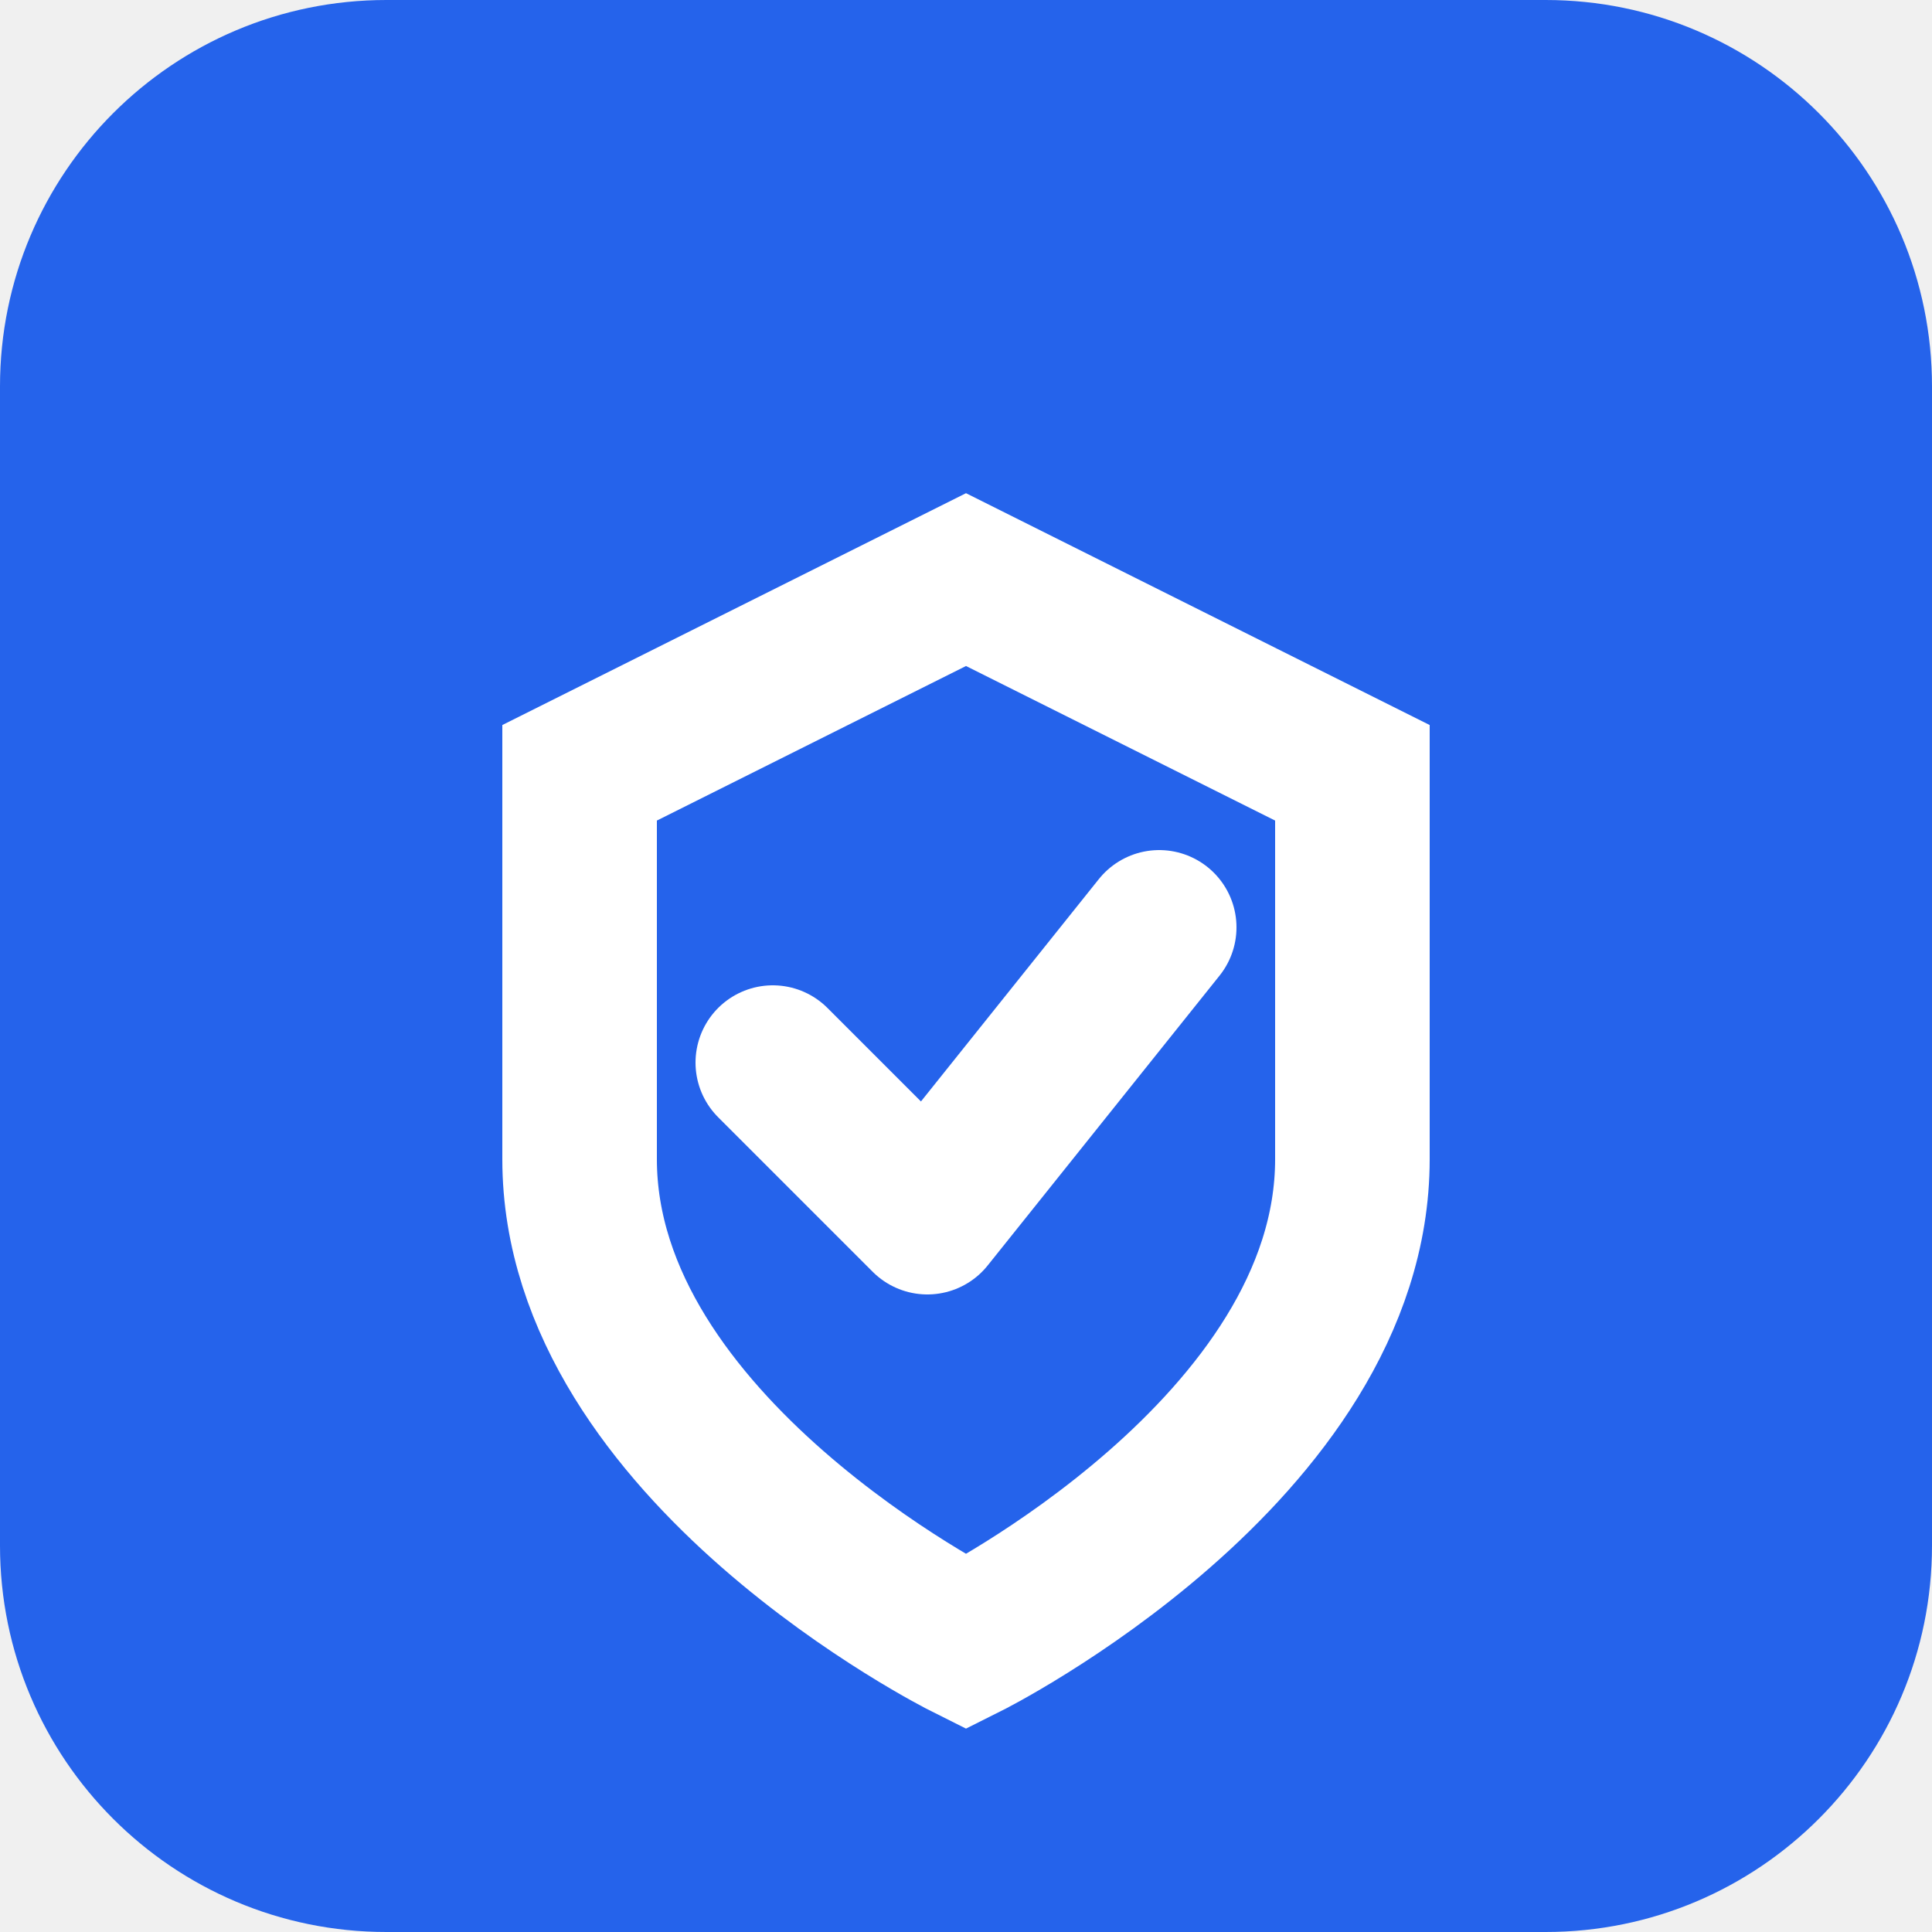
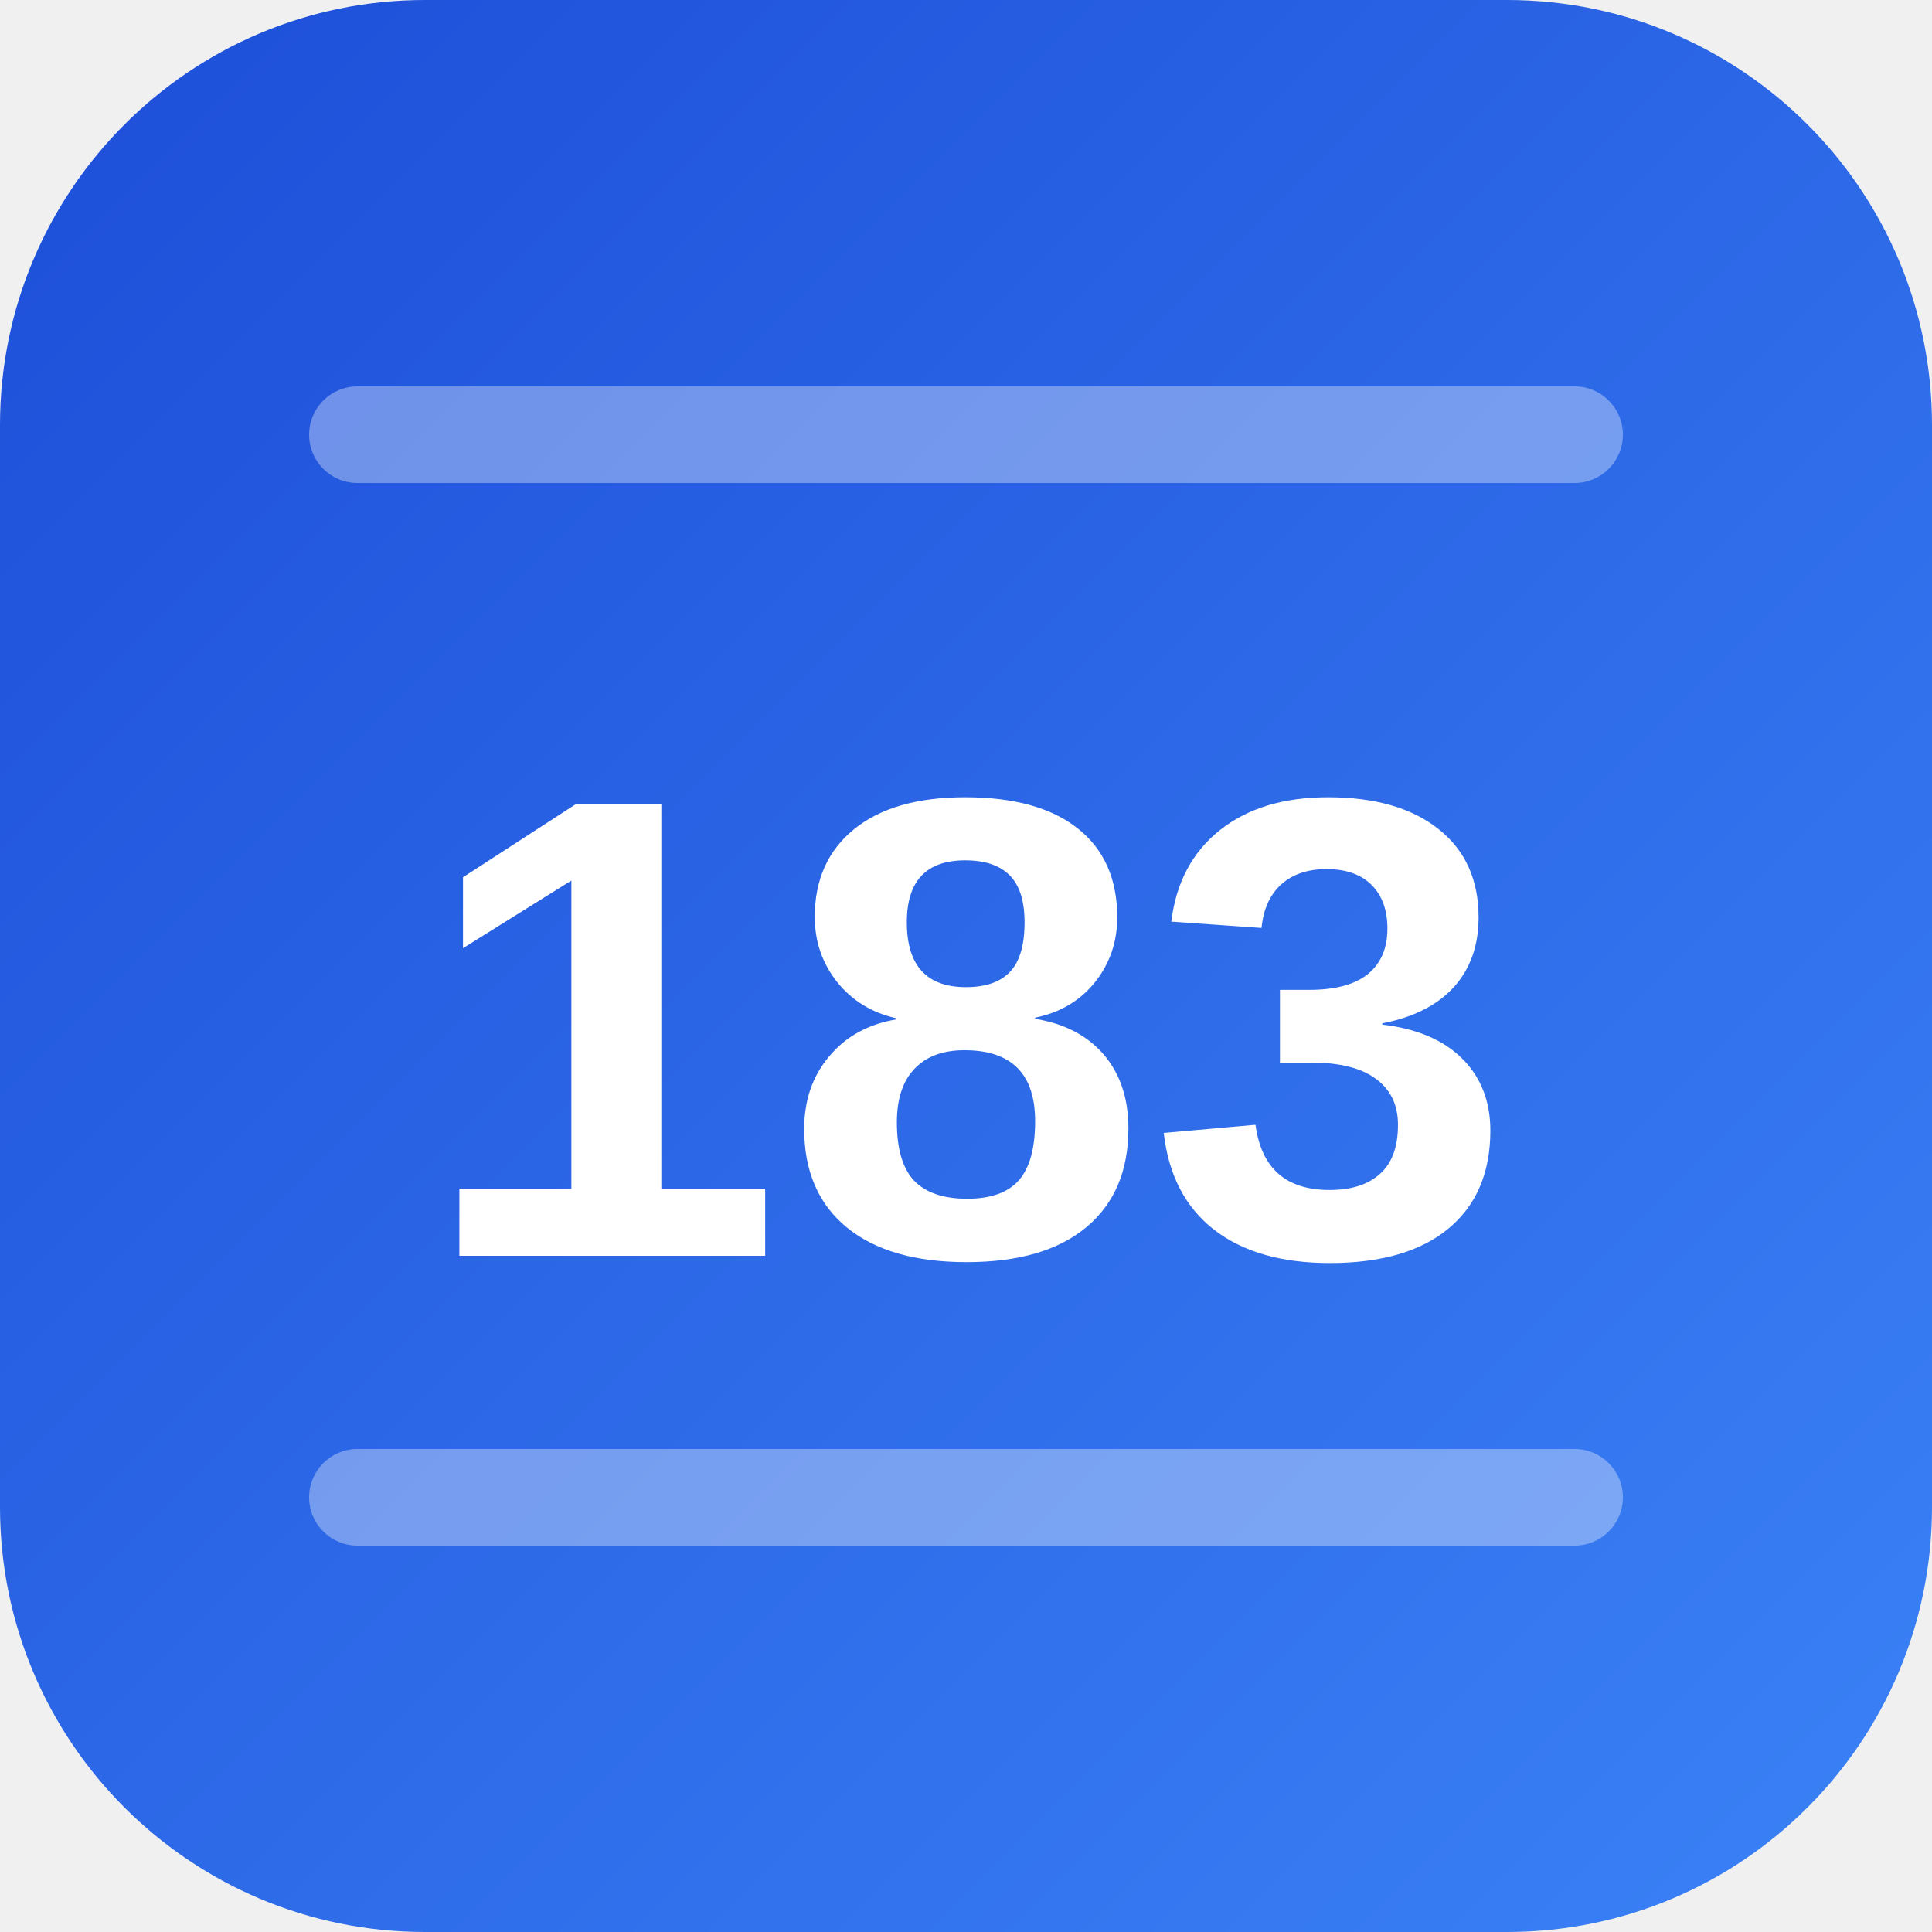
<svg xmlns="http://www.w3.org/2000/svg" viewBox="0 0 100 100">
-   <rect width="100" height="100" rx="20" fill="#2563eb" />
-   <path d="M30 40 L50 30 L70 40 L70 60 C70 75 50 85 50 85 C50 85 30 75 30 60 Z" fill="none" stroke="white" stroke-width="8" />
-   <polyline points="40 55 48 63 60 48" fill="none" stroke="white" stroke-width="8" stroke-linecap="round" stroke-linejoin="round" />
+   <defs>
+     <linearGradient id="bg" x1="0" y1="0" x2="100" y2="100" gradientUnits="userSpaceOnUse">
+       <stop offset="0%" stop-color="#1d4ed8" />
+       <stop offset="100%" stop-color="#3b82f6" />
+     </linearGradient>
+   </defs>
+   <rect width="100" height="100" rx="22" fill="url(#bg)" />
+   <rect x="16" y="20" width="68" height="5" rx="2.5" fill="white" fill-opacity="0.35" />
+   <text x="50" y="65" font-family="'Arial Black', 'Helvetica Neue', Arial, sans-serif" font-size="34" font-weight="900" fill="white" text-anchor="middle">183</text>
+   <rect x="16" y="75" width="68" height="5" rx="2.5" fill="white" fill-opacity="0.35" />
</svg>
